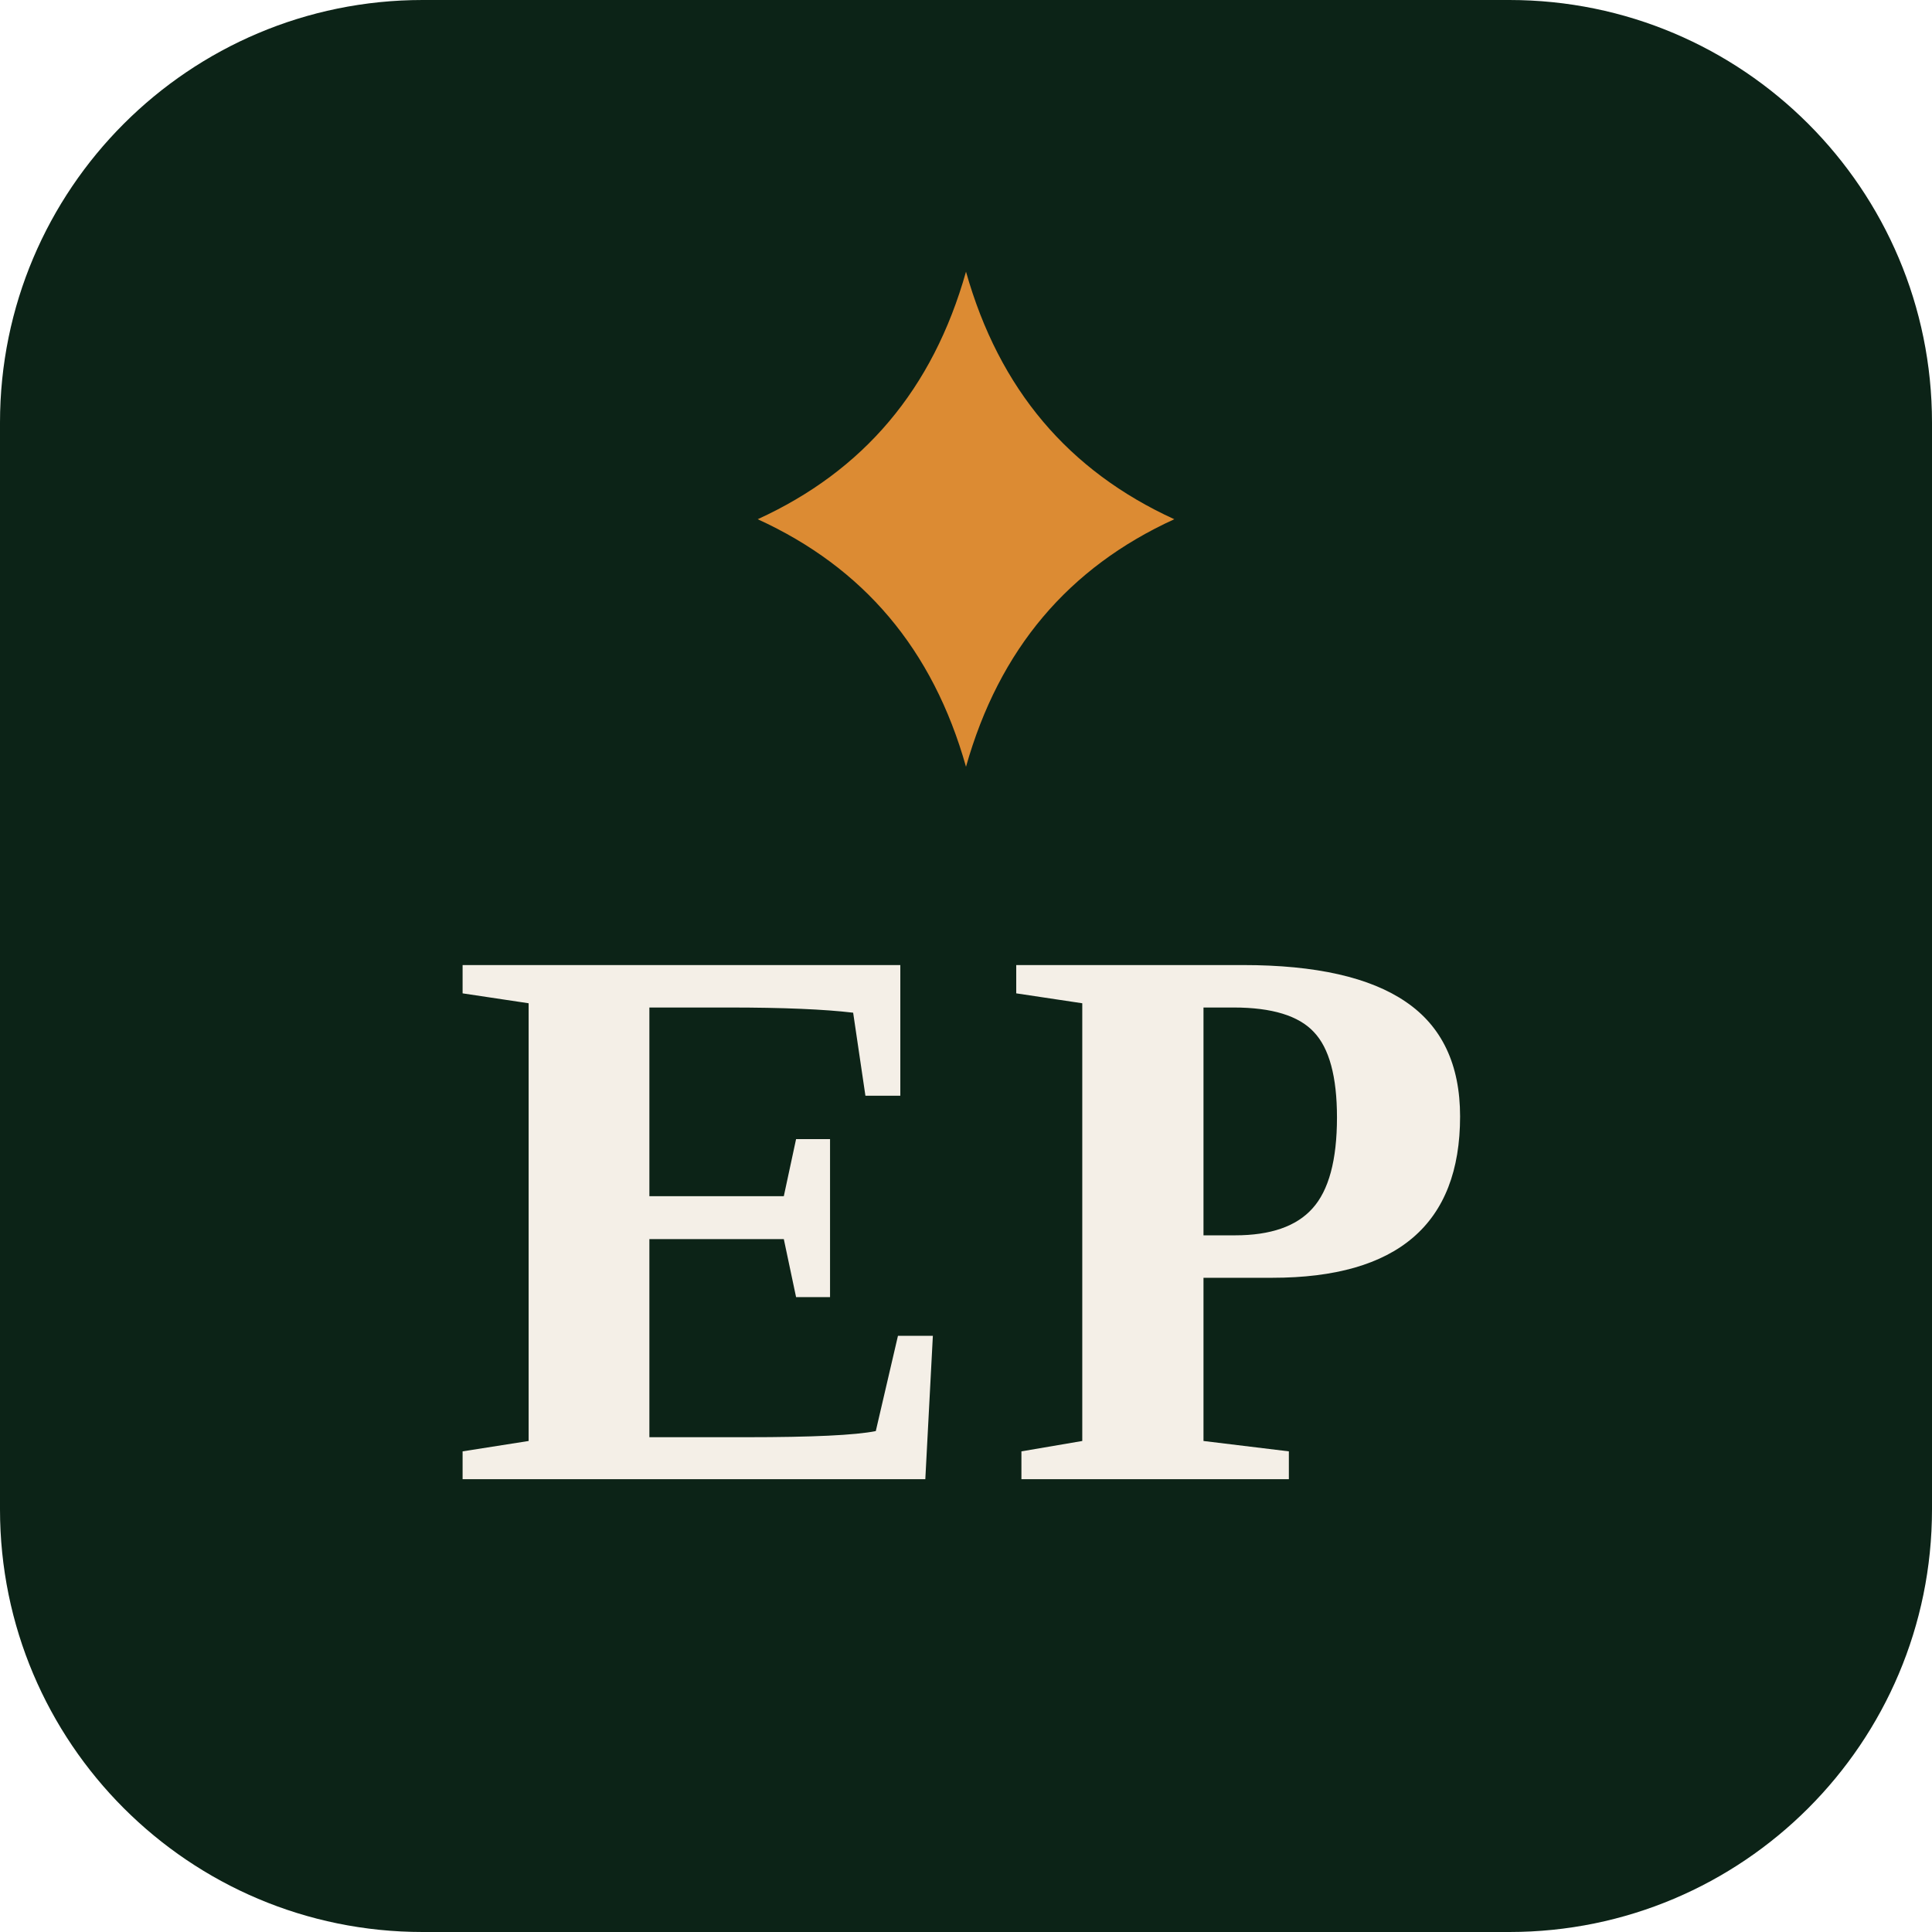
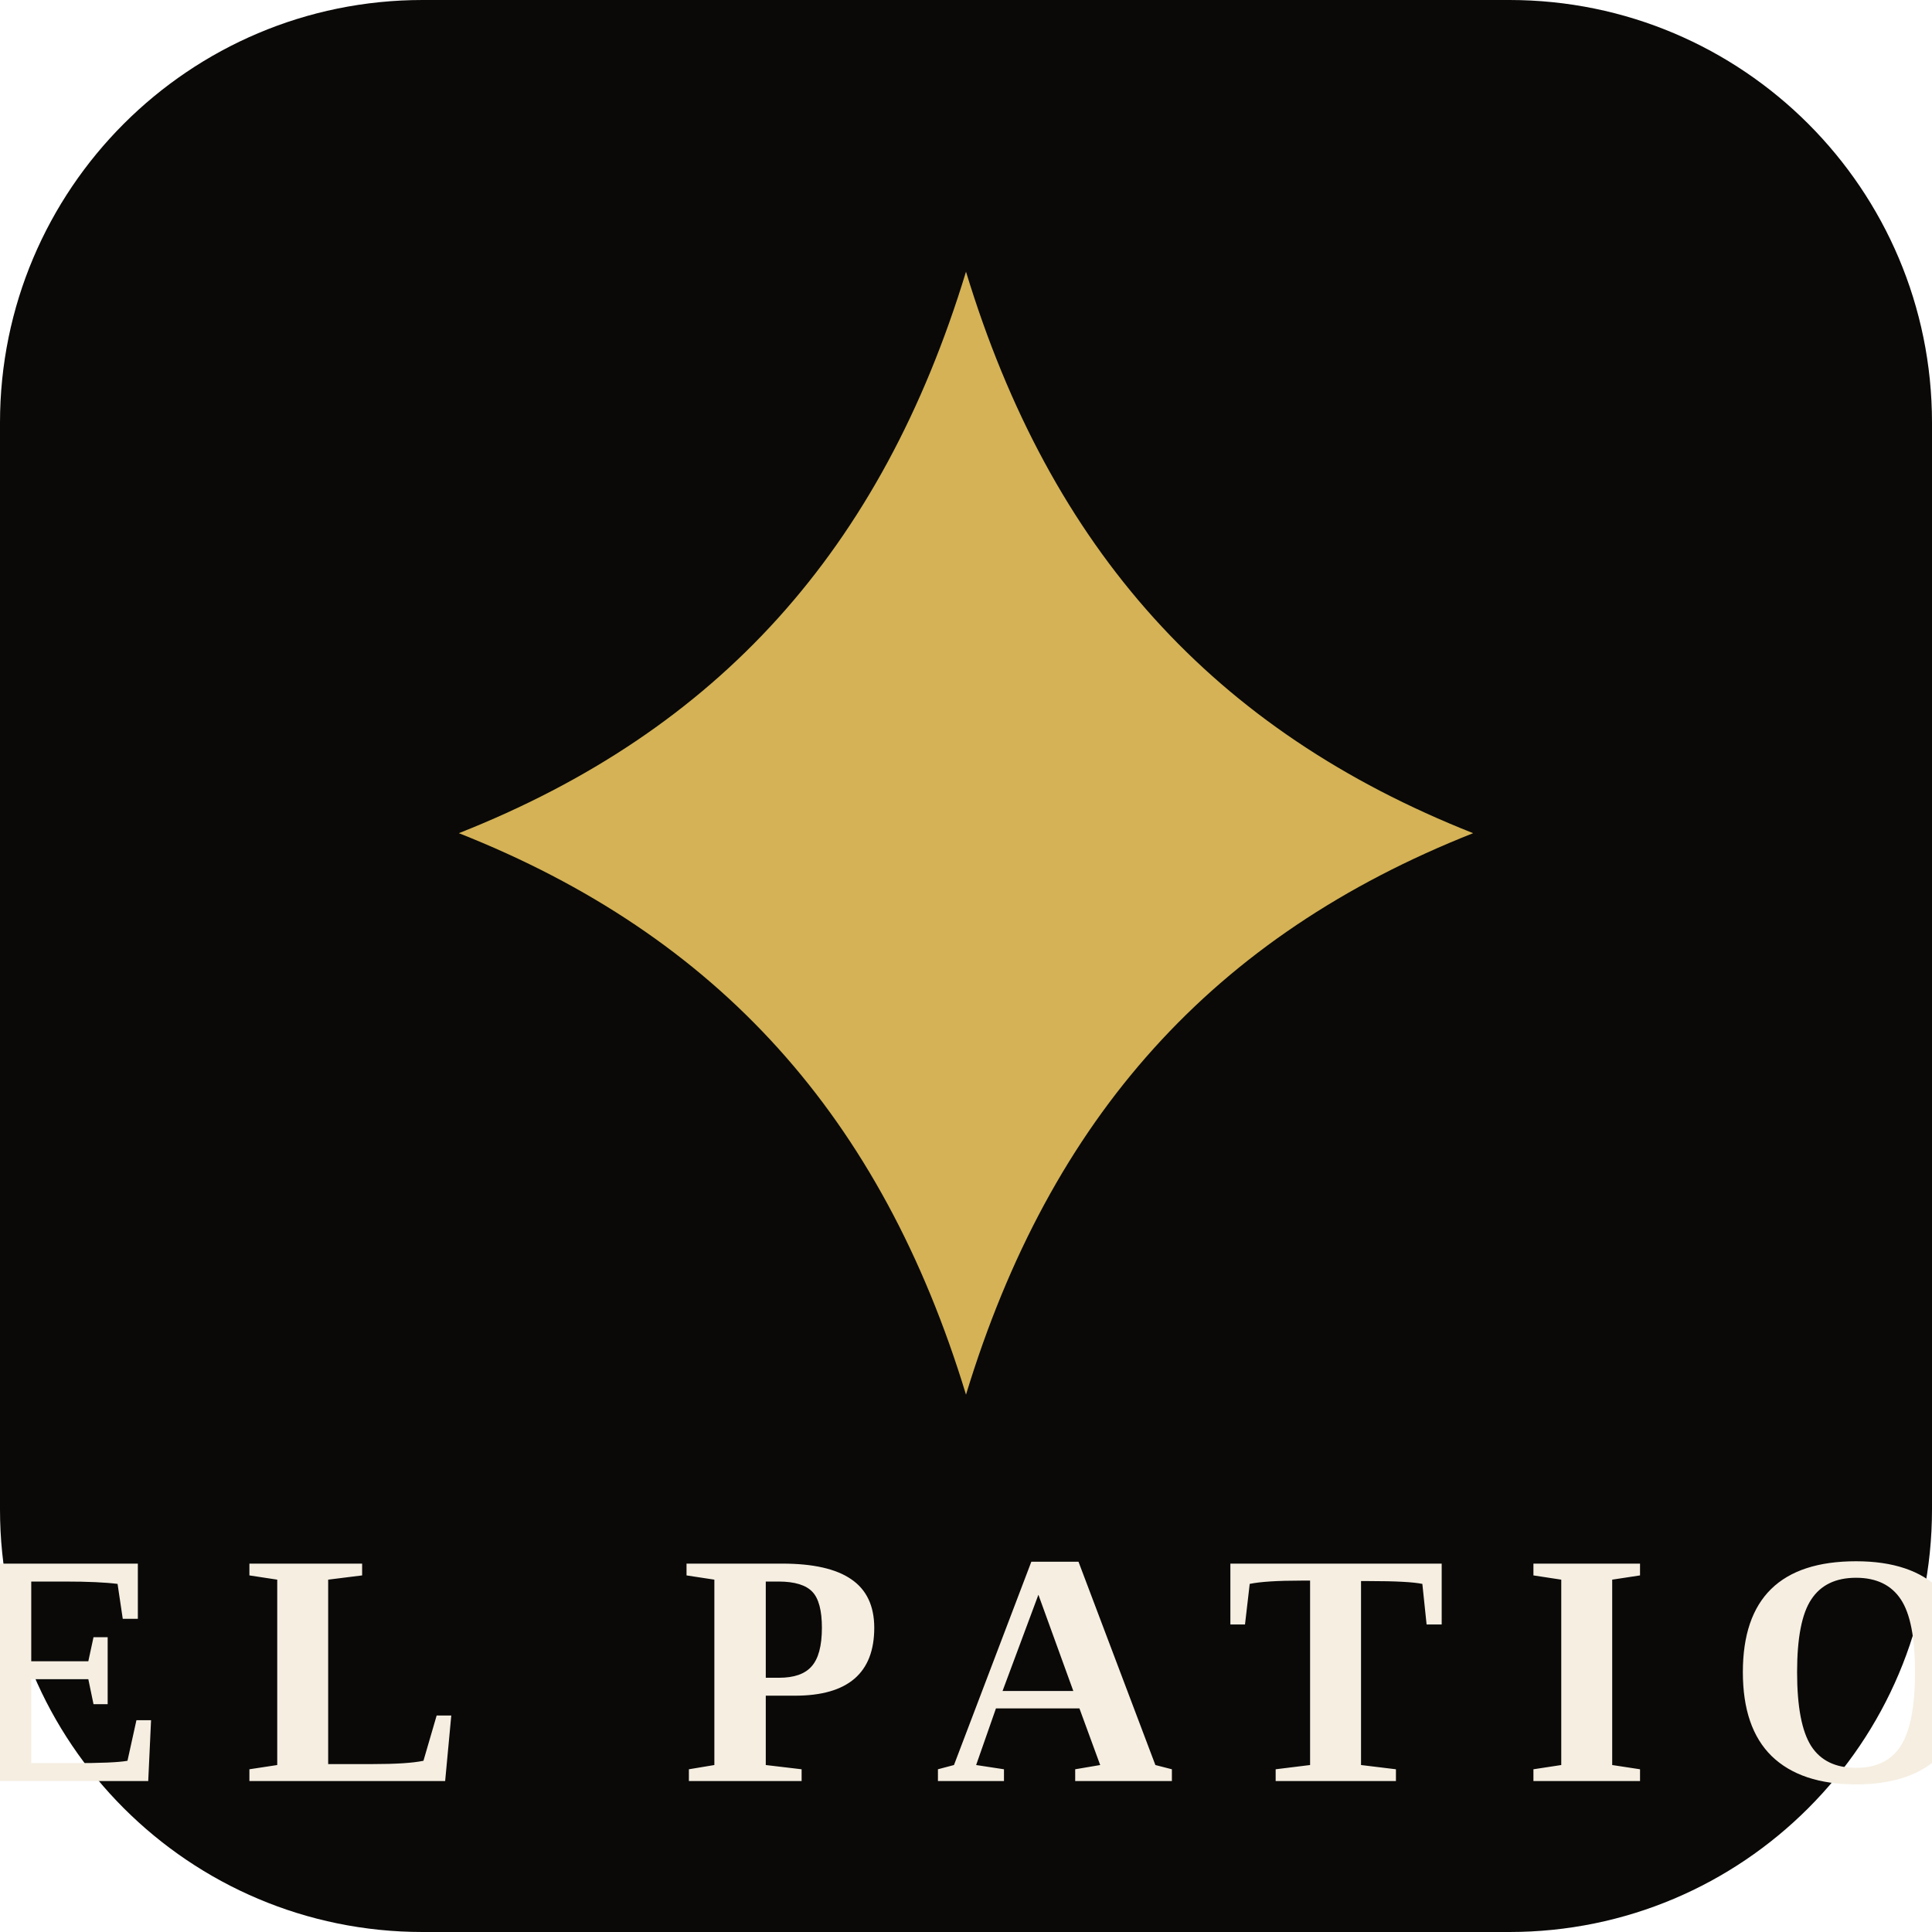
<svg xmlns="http://www.w3.org/2000/svg" viewBox="0 0 64 64" role="img" aria-label="El Patio">
-   <rect width="64" height="64" rx="14" fill="#0C2317" />
-   <path d="M32 9c1.1 3.9 3.4 6.6 6.9 8.2-3.5 1.6-5.8 4.3-6.9 8.2-1.1-3.9-3.4-6.6-6.9-8.2C28.6 15.6 30.9 12.9 32 9Z" fill="#DC8B33" />
-   <text x="32" y="49" text-anchor="middle" font-family="Georgia, 'Times New Roman', serif" font-size="26" font-weight="600" letter-spacing="1" fill="#F4EFE7">EP</text>
+   <rect width="64" height="64" rx="14" fill="#0A0908" />
+   <path d="M32 9c2.8 9.2 8.2 15.2 16.8 18.6C40.2 31 34.8 37 32 46.2 29.2 37 23.8 31 15.2 27.6 23.8 24.2 29.2 18.2 32 9Z" fill="#D4B255" />
+   <text x="32" y="59" text-anchor="middle" font-family="Georgia, 'Times New Roman', serif" font-size="11" font-weight="600" letter-spacing="2.5" fill="#F5EEE1">EL PATIO</text>
</svg>
